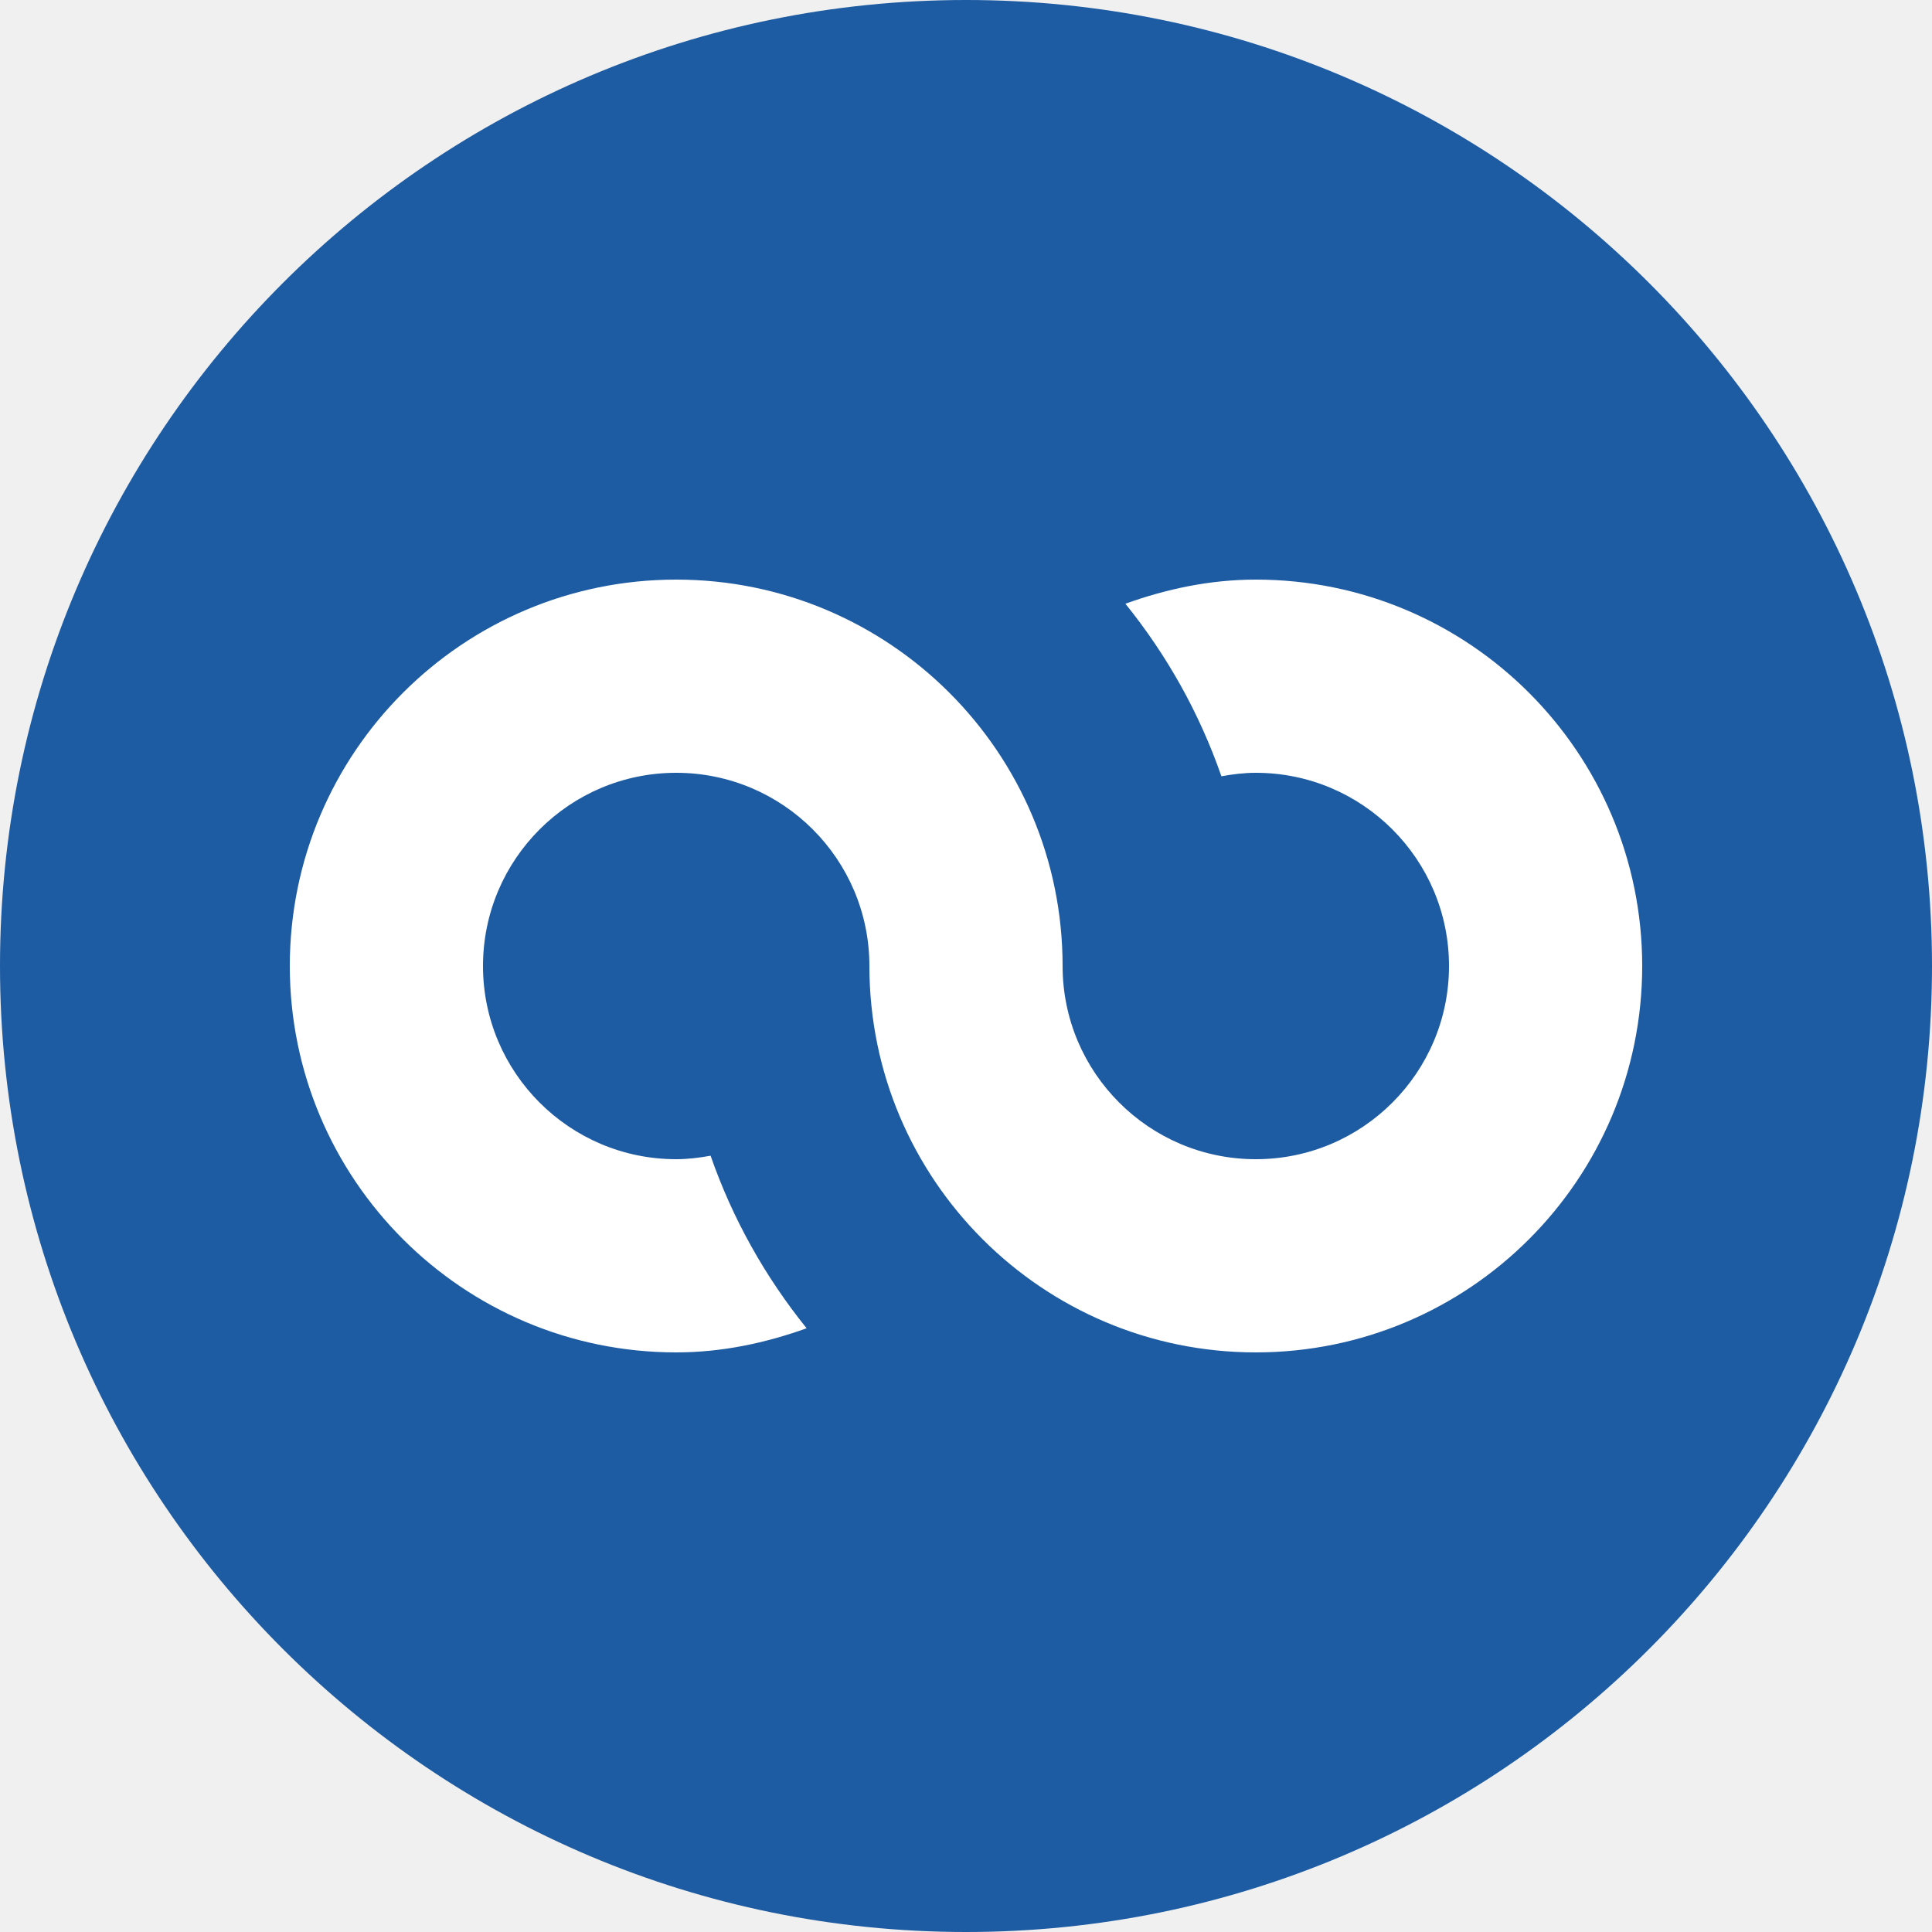
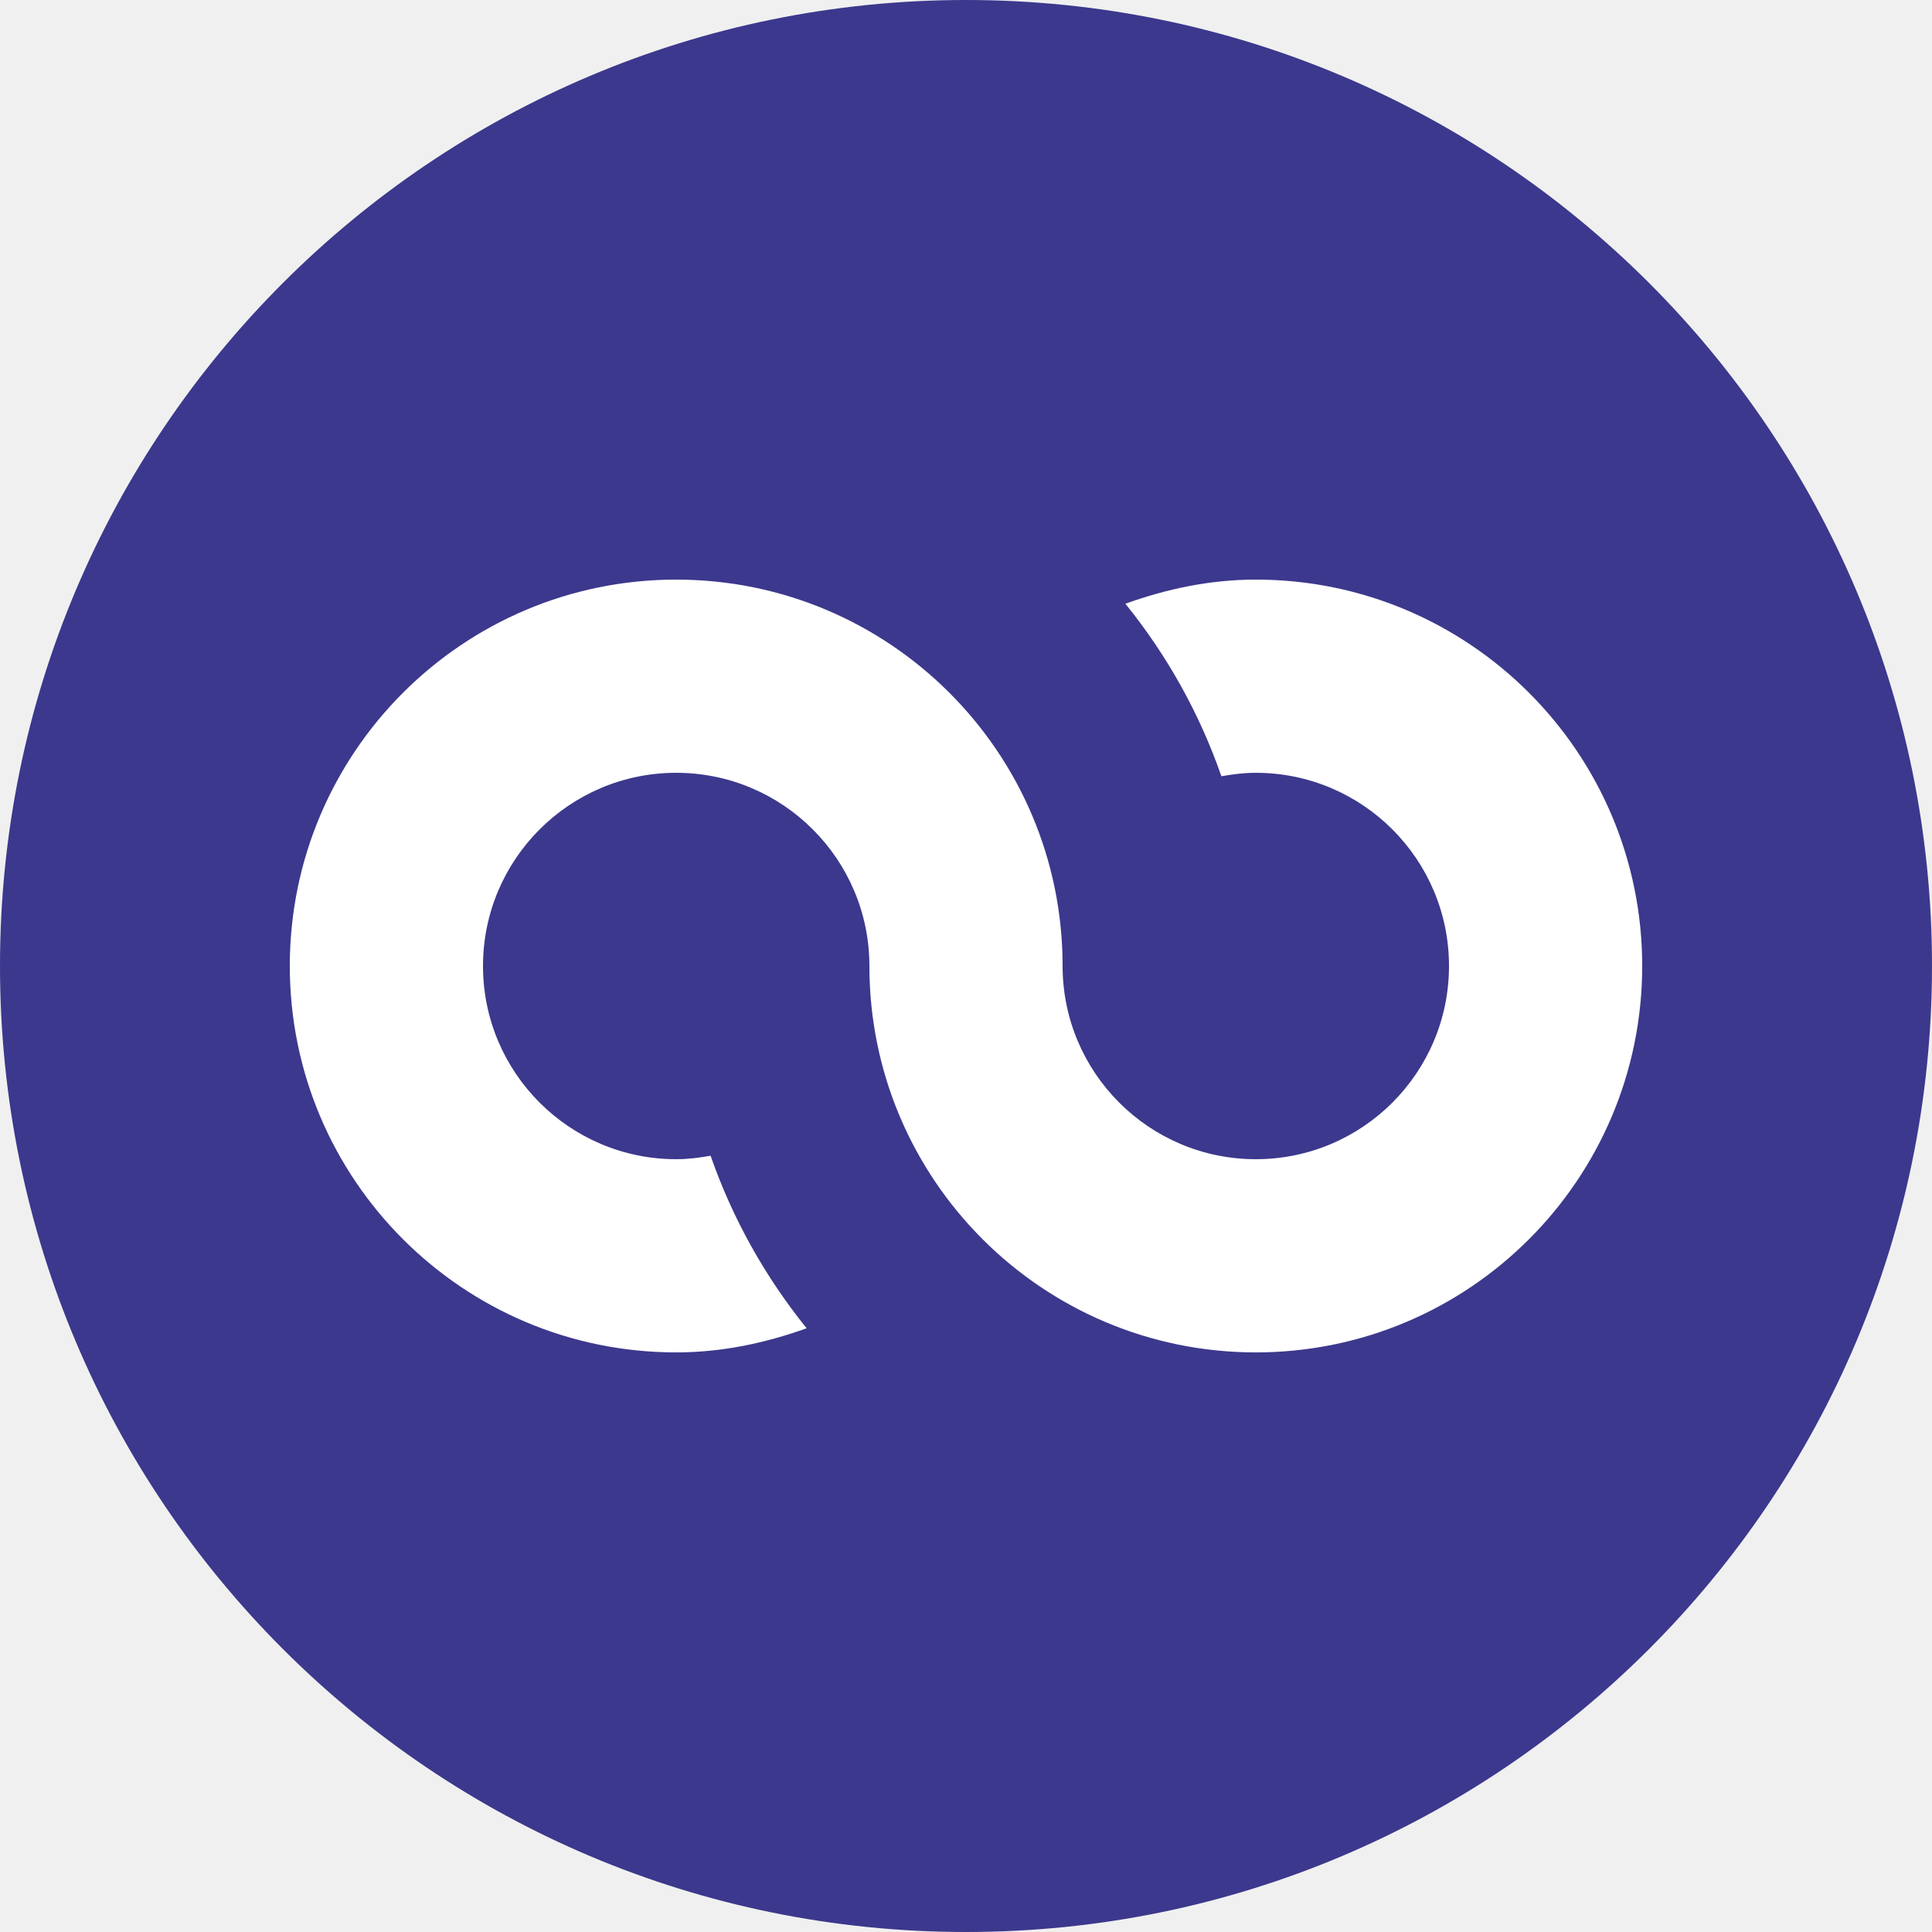
<svg xmlns="http://www.w3.org/2000/svg" width="45" height="45" viewBox="0 0 45 45" fill="none">
-   <circle cx="22.5" cy="22.5" r="22.5" fill="#1D5BA2" />
+   <circle cx="22.5" cy="22.5" r="22.5" fill="#3C388D" />
  <path d="M38.25 22.5C38.25 27.47 34.22 31.5 29.25 31.5C24.28 31.5 20.25 27.47 20.25 22.5C20.25 20.016 18.234 18 15.75 18C13.266 18 11.25 20.016 11.25 22.5C11.25 24.984 13.266 27 15.75 27C16.024 27 16.29 26.966 16.551 26.919C17.066 28.397 17.825 29.743 18.788 30.938C17.836 31.279 16.823 31.5 15.75 31.5C10.78 31.5 6.75 27.47 6.75 22.5C6.75 17.53 10.78 13.5 15.75 13.5C20.72 13.5 24.75 17.53 24.75 22.5C24.75 24.984 26.766 27 29.25 27C31.734 27 33.75 24.984 33.75 22.5C33.75 20.016 31.734 18 29.25 18C28.976 18 28.71 18.034 28.449 18.081C27.934 16.603 27.178 15.257 26.212 14.062C27.164 13.72 28.177 13.5 29.25 13.5C34.22 13.5 38.25 17.53 38.25 22.5Z" fill="white" />
</svg>
